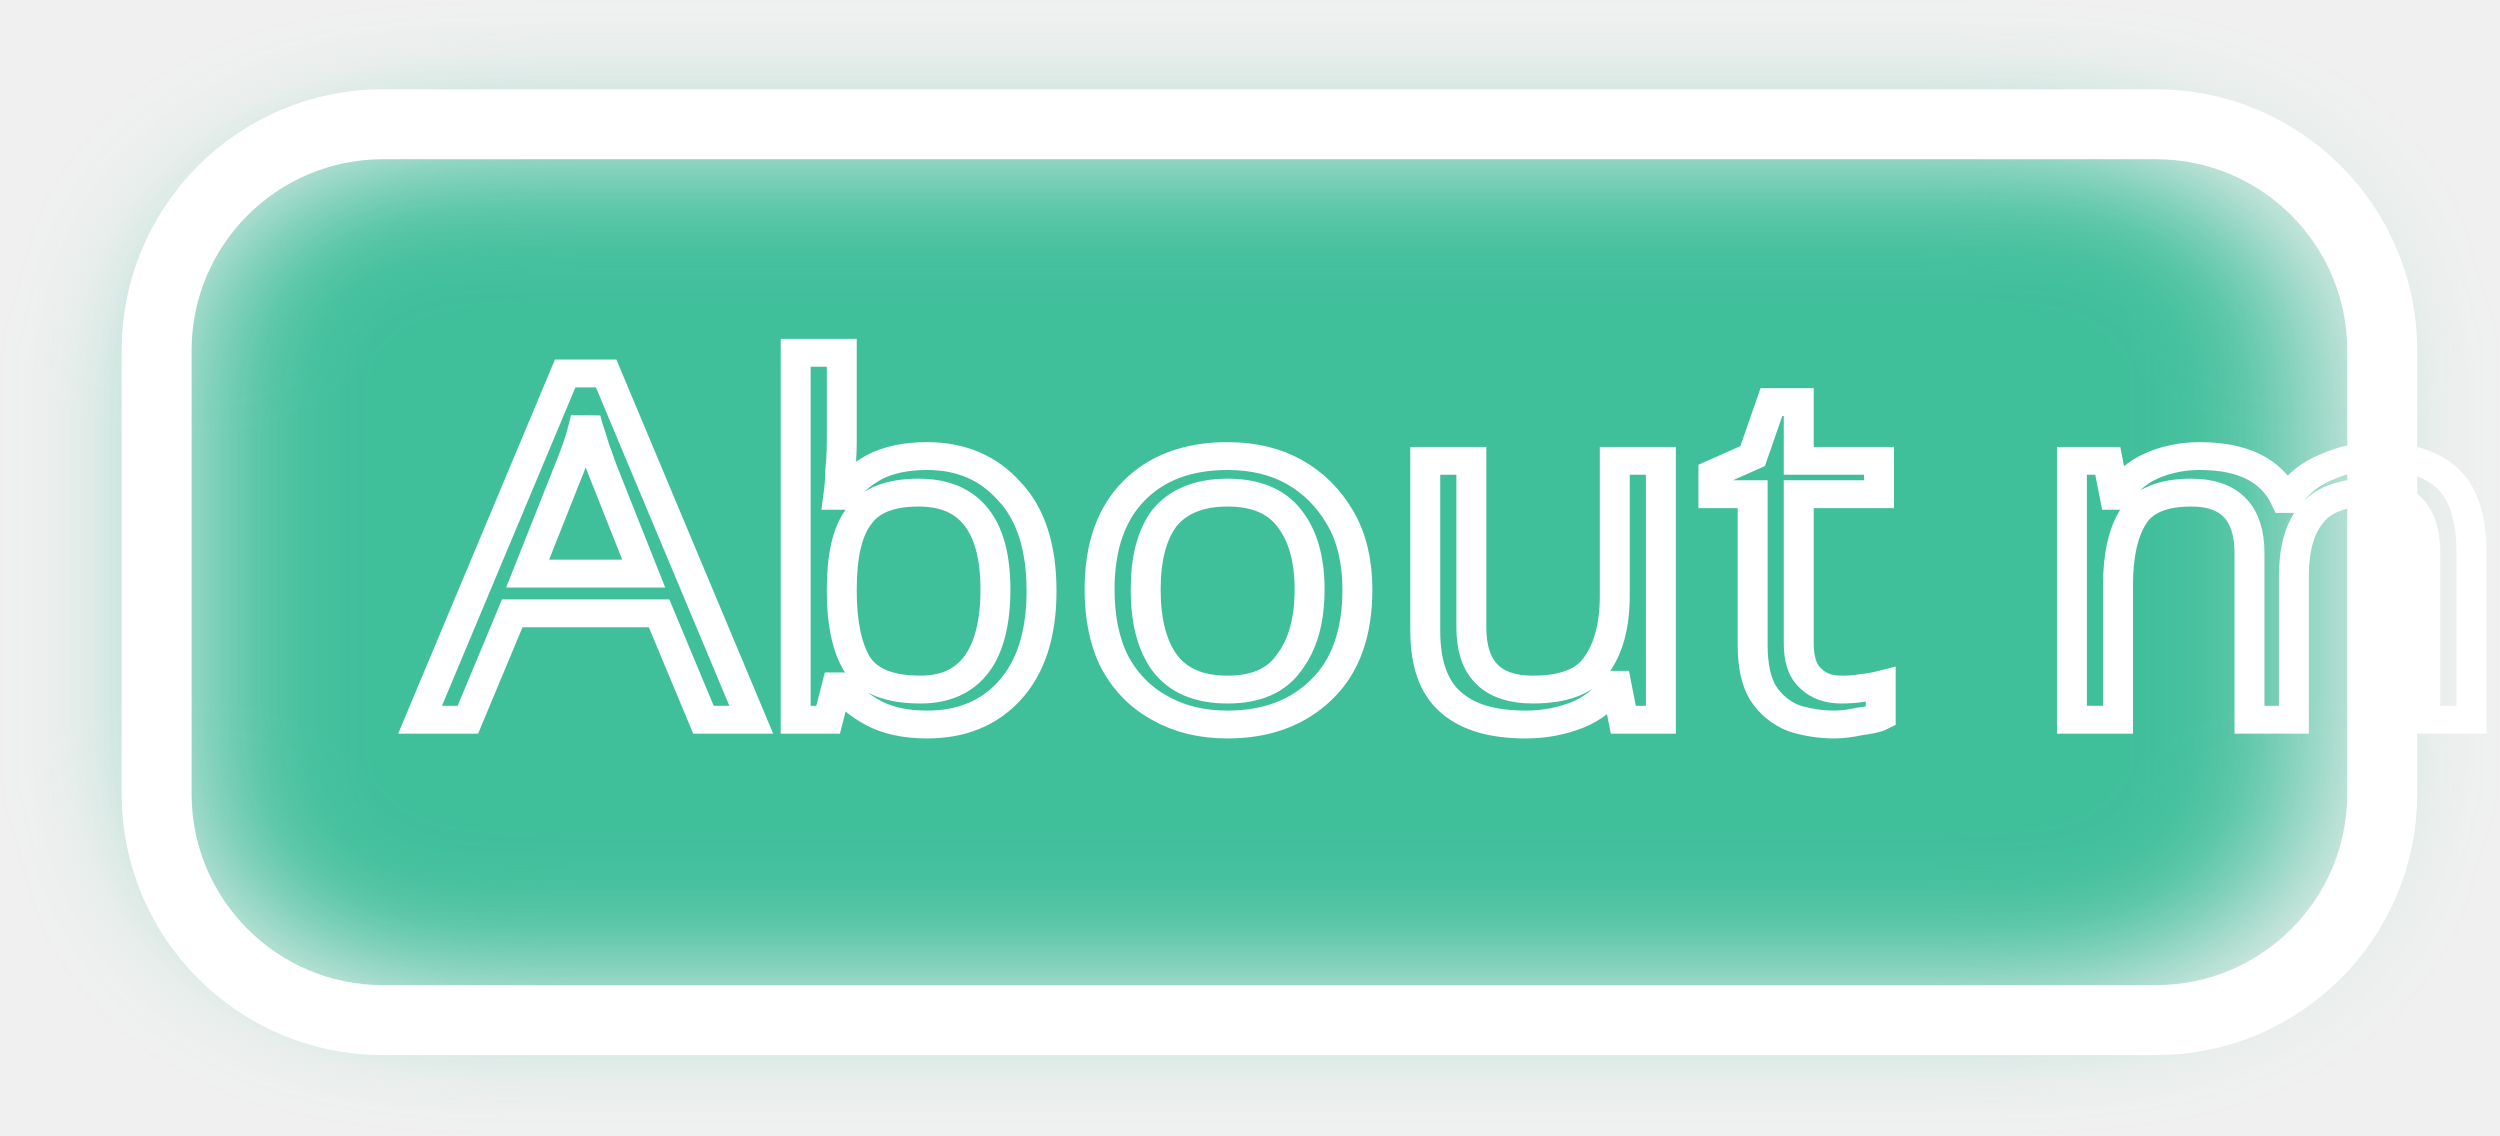
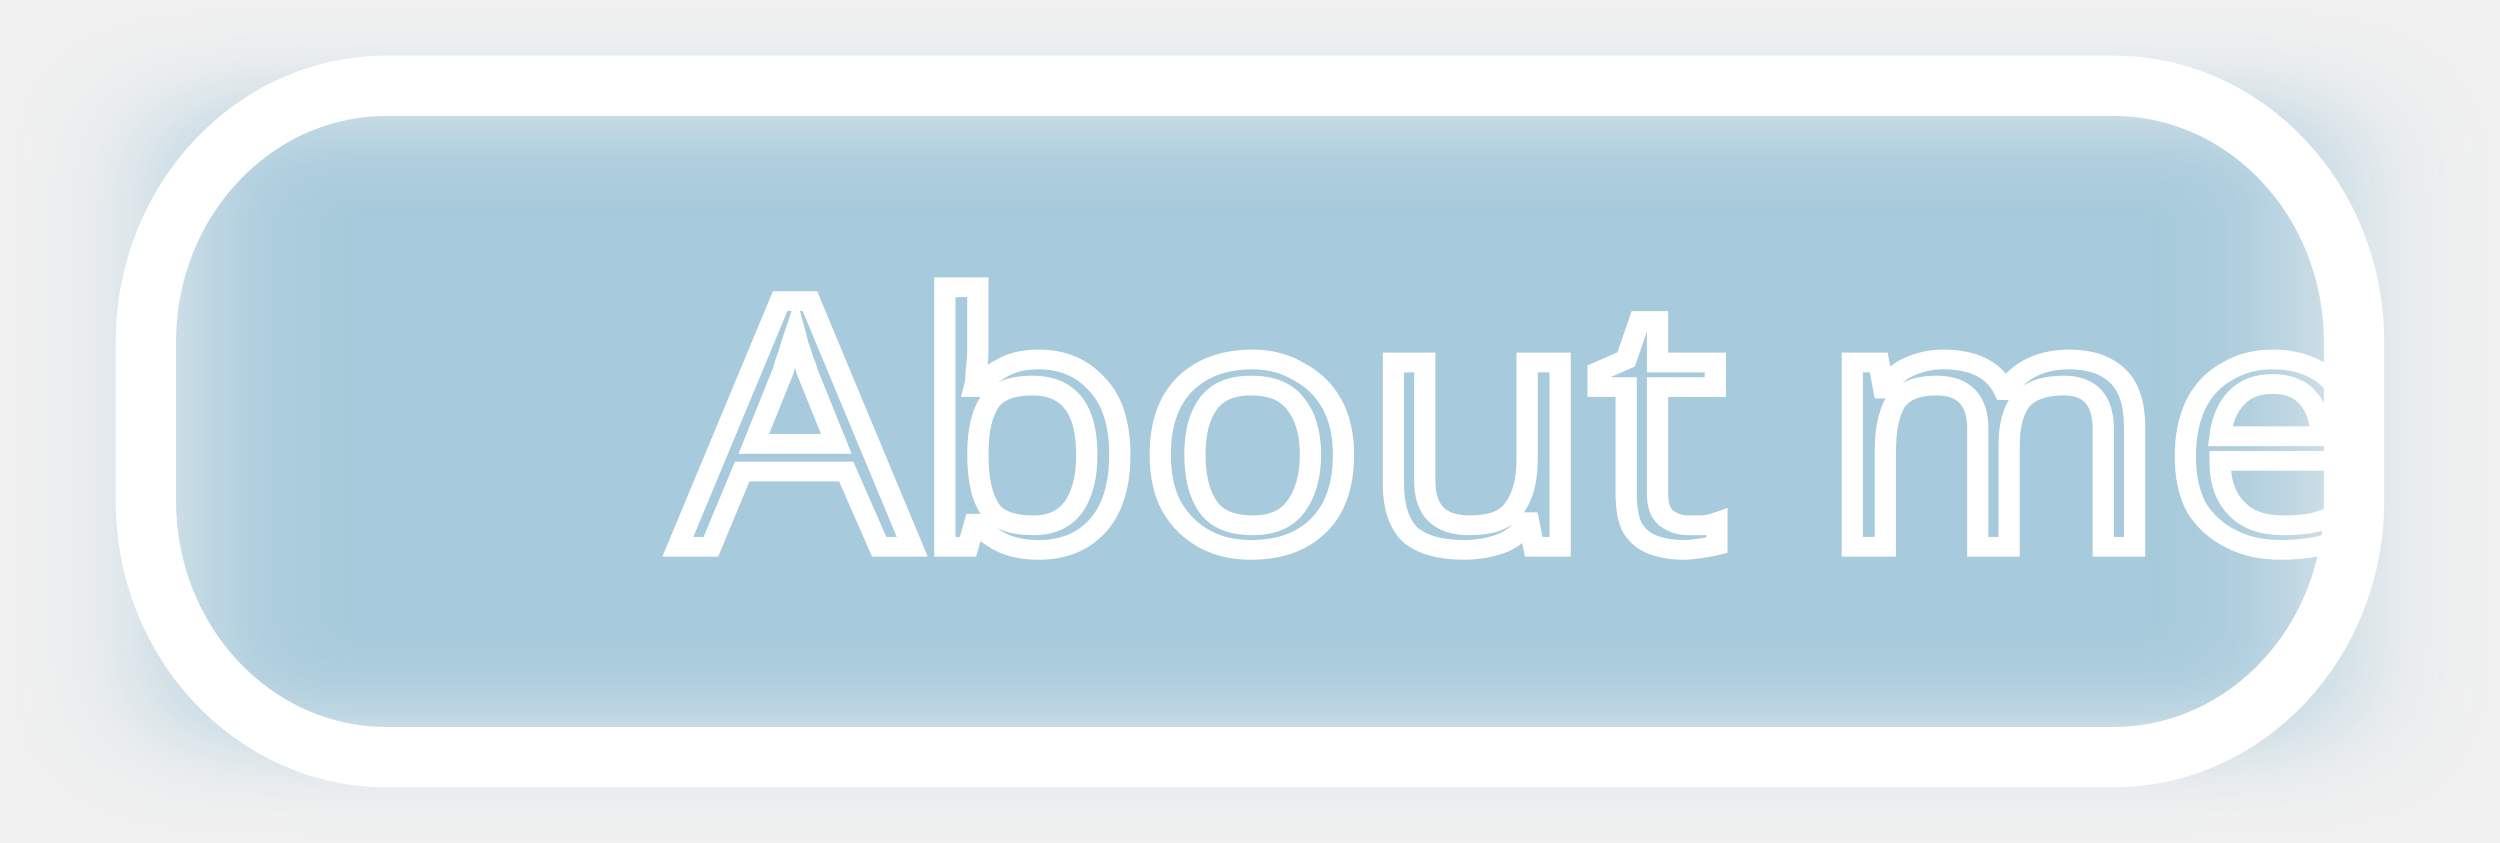
- <svg xmlns="http://www.w3.org/2000/svg" width="23.72mm" height="10.774mm" viewBox="0 0 23.72 10.774" version="1.1" id="svg8">
+ <svg xmlns="http://www.w3.org/2000/svg" width="24.534mm" height="8.27mm" viewBox="0 0 24.534 8.27" version="1.1" id="svg8">
  <defs id="defs2">
-     <filter style="color-interpolation-filters:sRGB" id="filter1208" x="-0.087" width="1.174" y="-0.182" height="1.364">
-       <feGaussianBlur stdDeviation="0.649" id="feGaussianBlur1210" />
+     <filter style="color-interpolation-filters:sRGB" id="filter978" x="-0.083" width="1.166" y="-0.173" height="1.347">
+       <feGaussianBlur stdDeviation="0.618" id="feGaussianBlur980" />
    </filter>
  </defs>
-   <g id="layer6" style="display:inline" transform="translate(0.1138235,19.74479)">
-     <rect style="fill:#40bf9b;fill-opacity:1;stroke:none;stroke-width:0.613;stroke-dashoffset:1.519;stroke-opacity:1;filter:url(#filter1208)" id="rect846-9" width="17.911" height="8.551" x="1.347" y="-18.591" ry="2.159" transform="matrix(1.128245,0,0,0.923708,0.1227788,-1.133962)" />
+   <g id="layer6" style="display:inline" transform="translate(0.5205814,18.49284)">
+     <rect style="opacity:0.414;fill:#4095bf;fill-opacity:1;stroke:none;stroke-width:0.613;stroke-dashoffset:1.519;stroke-opacity:1;filter:url(#filter978)" id="rect846-9" width="17.911" height="8.551" x="1.347" y="-18.591" ry="2.159" transform="matrix(1.175143,0,0,0.718078,-0.3603733,-4.07773)" rx="0" />
  </g>
-   <g id="layer3" style="display:inline" transform="translate(0.1138235,19.74479)">
-     <rect style="fill:none;fill-opacity:1;stroke:#ffffff;stroke-width:0.664;stroke-dashoffset:1.519;stroke-opacity:1" id="rect846" width="21.117" height="8.5" x="1.372" y="-18.566" ry="2.147" />
+   <g id="layer3" style="display:inline" transform="translate(0.5205814,18.49284)">
+     <rect style="fill:none;fill-opacity:1;stroke:#ffffff;stroke-width:0.592;stroke-dashoffset:1.519;stroke-opacity:1" id="rect846" width="21.67" height="6.588" x="0.911" y="-17.651" ry="2.514" rx="2.362" />
  </g>
-   <g id="layer4" style="display:inline" transform="translate(0.1138235,19.74479)">
-     <text xml:space="preserve" style="font-size:4.742px;line-height:0;font-family:Norse;-inkscape-font-specification:Norse;letter-spacing:0.003px;fill:none;stroke:#ffffff;stroke-width:0.274;stroke-opacity:1" x="3.734" y="-13.392" id="text851" transform="scale(1.036762,0.9645418)">
-       <tspan id="tspan849" x="3.734" y="-13.392" style="font-size:4.742px;fill:none;stroke:#ffffff;stroke-width:0.274;stroke-opacity:1">About me </tspan>
+   <g id="layer4" style="display:inline" transform="translate(0.5205814,18.49284)">
+     <text xml:space="preserve" style="font-size:3.488px;line-height:0;font-family:Norse;-inkscape-font-specification:Norse;letter-spacing:0.002px;fill:none;stroke:#ffffff;stroke-width:0.201;stroke-opacity:1" x="5.916" y="-13.609" id="text851" transform="scale(1.036762,0.9645418)">
+       <tspan id="tspan849" x="5.916" y="-13.609" style="font-size:3.488px;fill:none;stroke:#ffffff;stroke-width:0.201;stroke-opacity:1">About me </tspan>
    </text>
  </g>
</svg>
